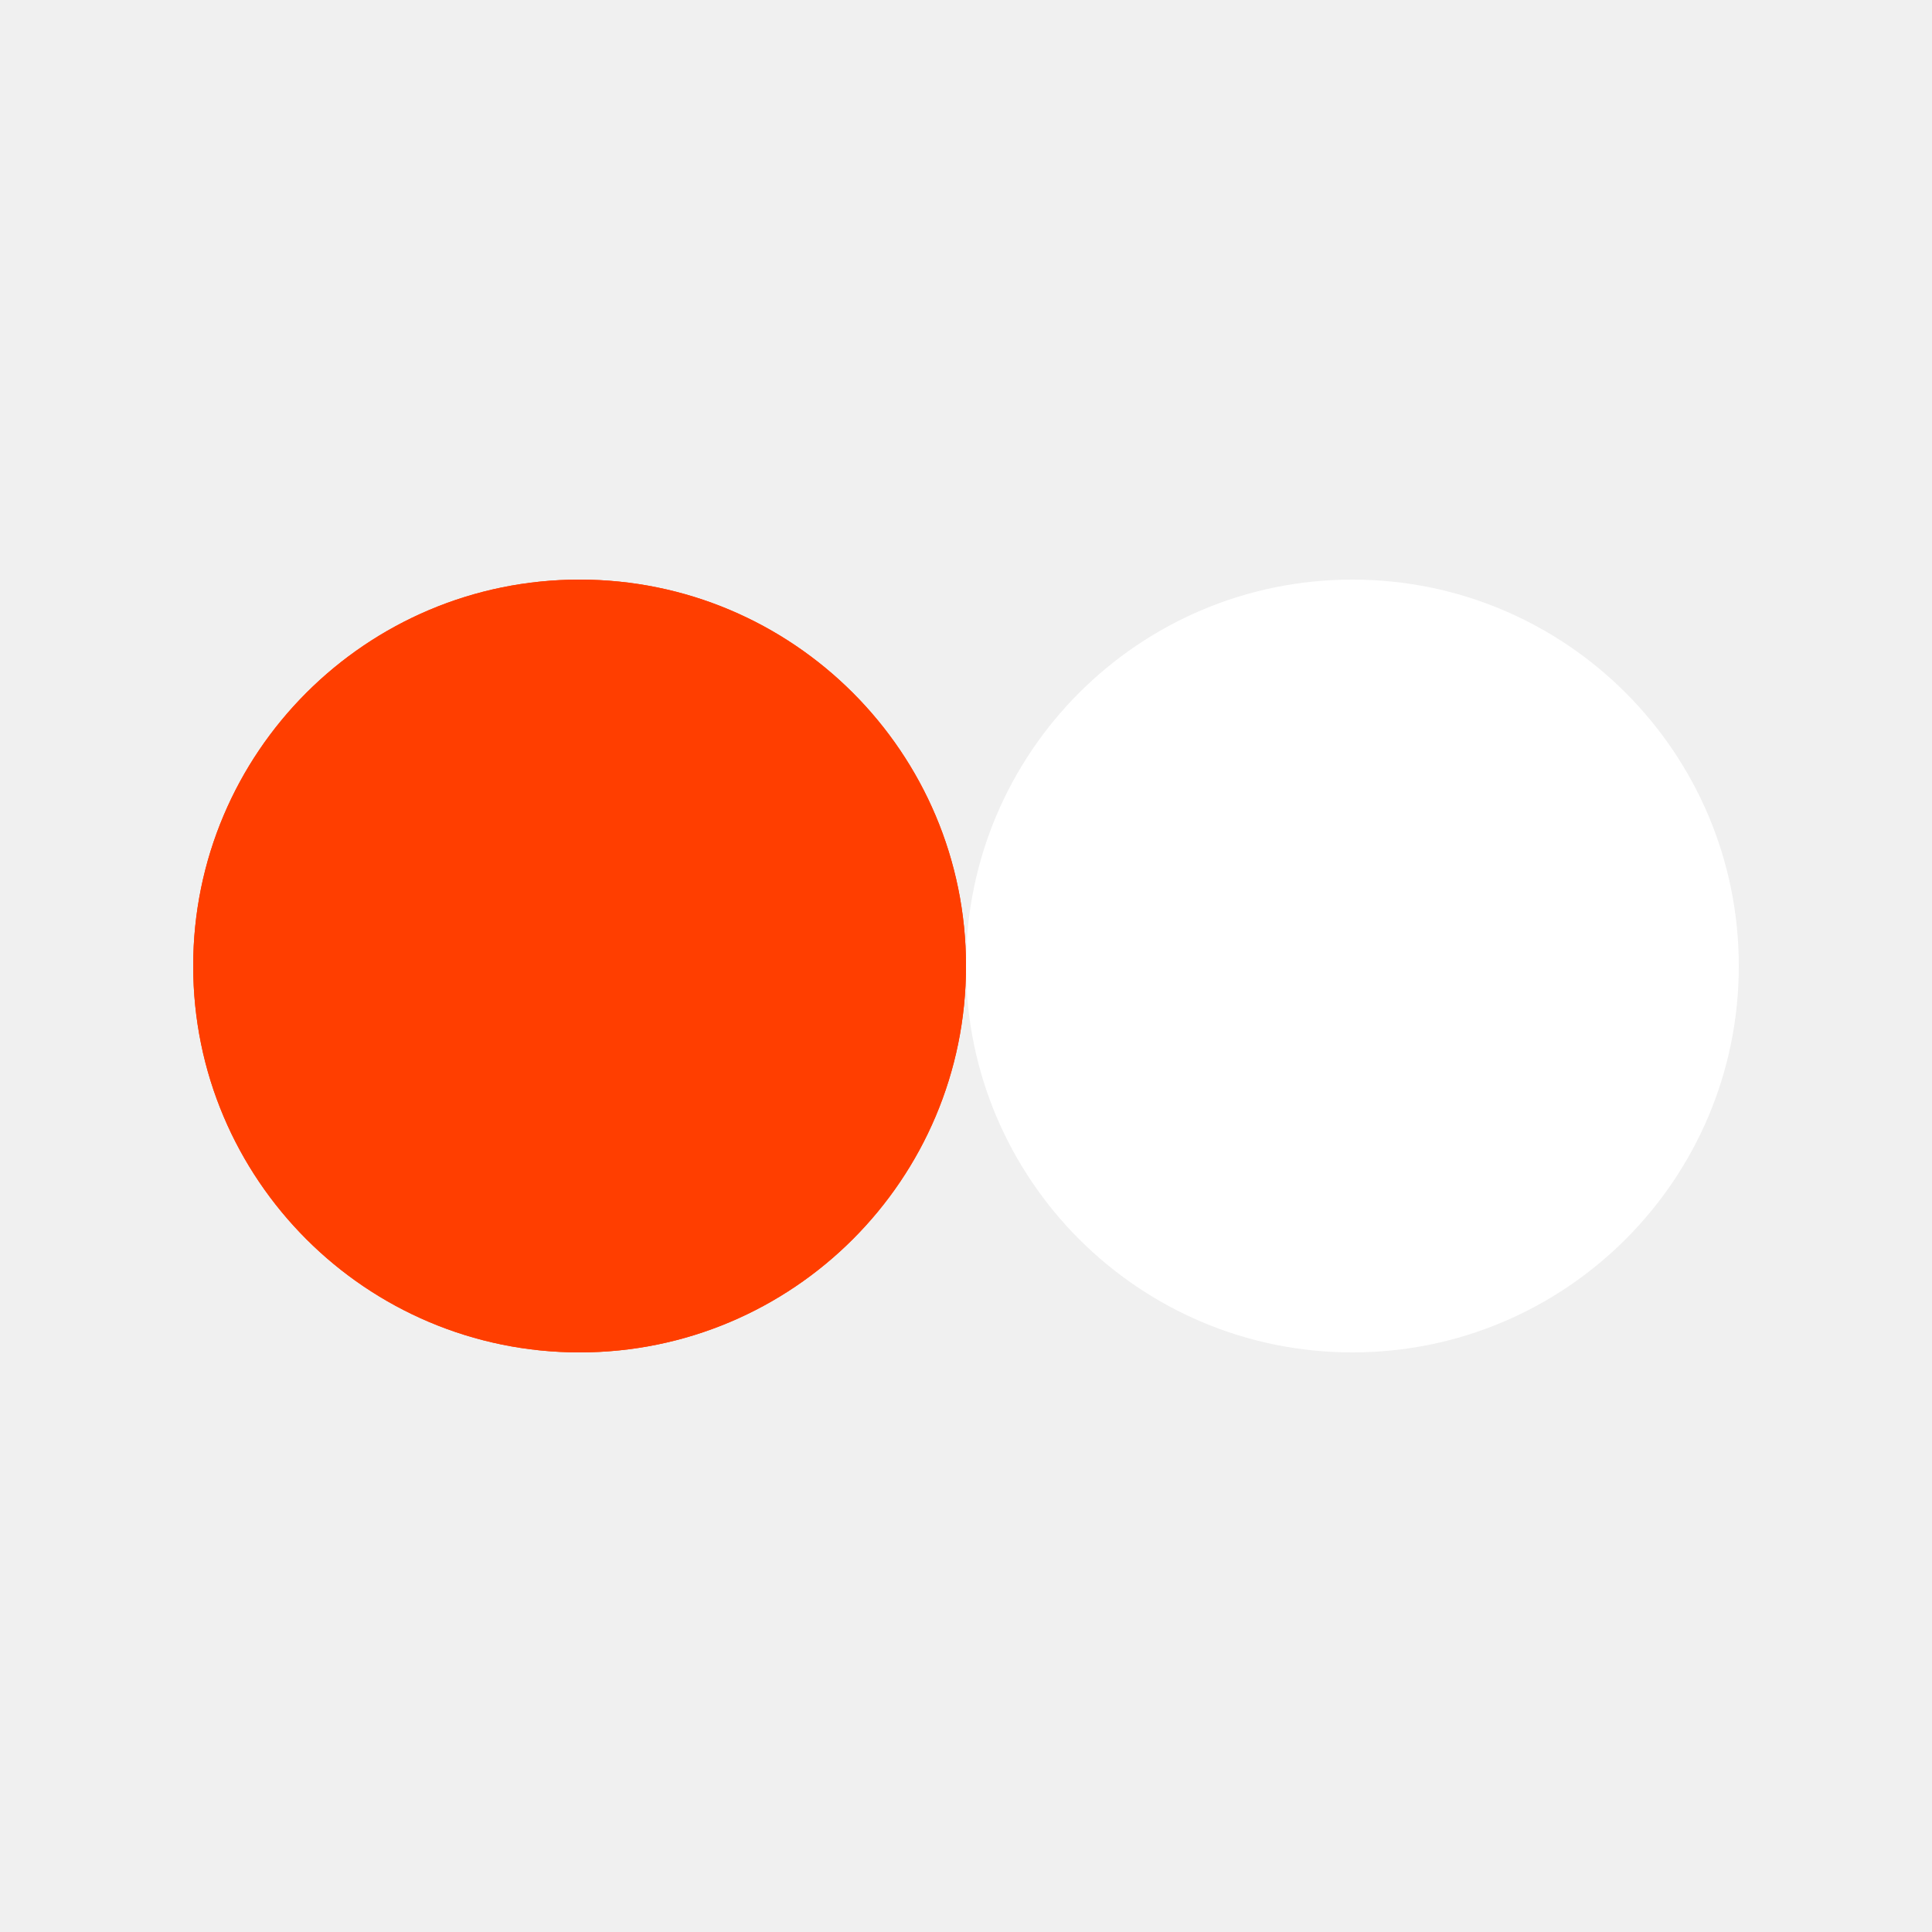
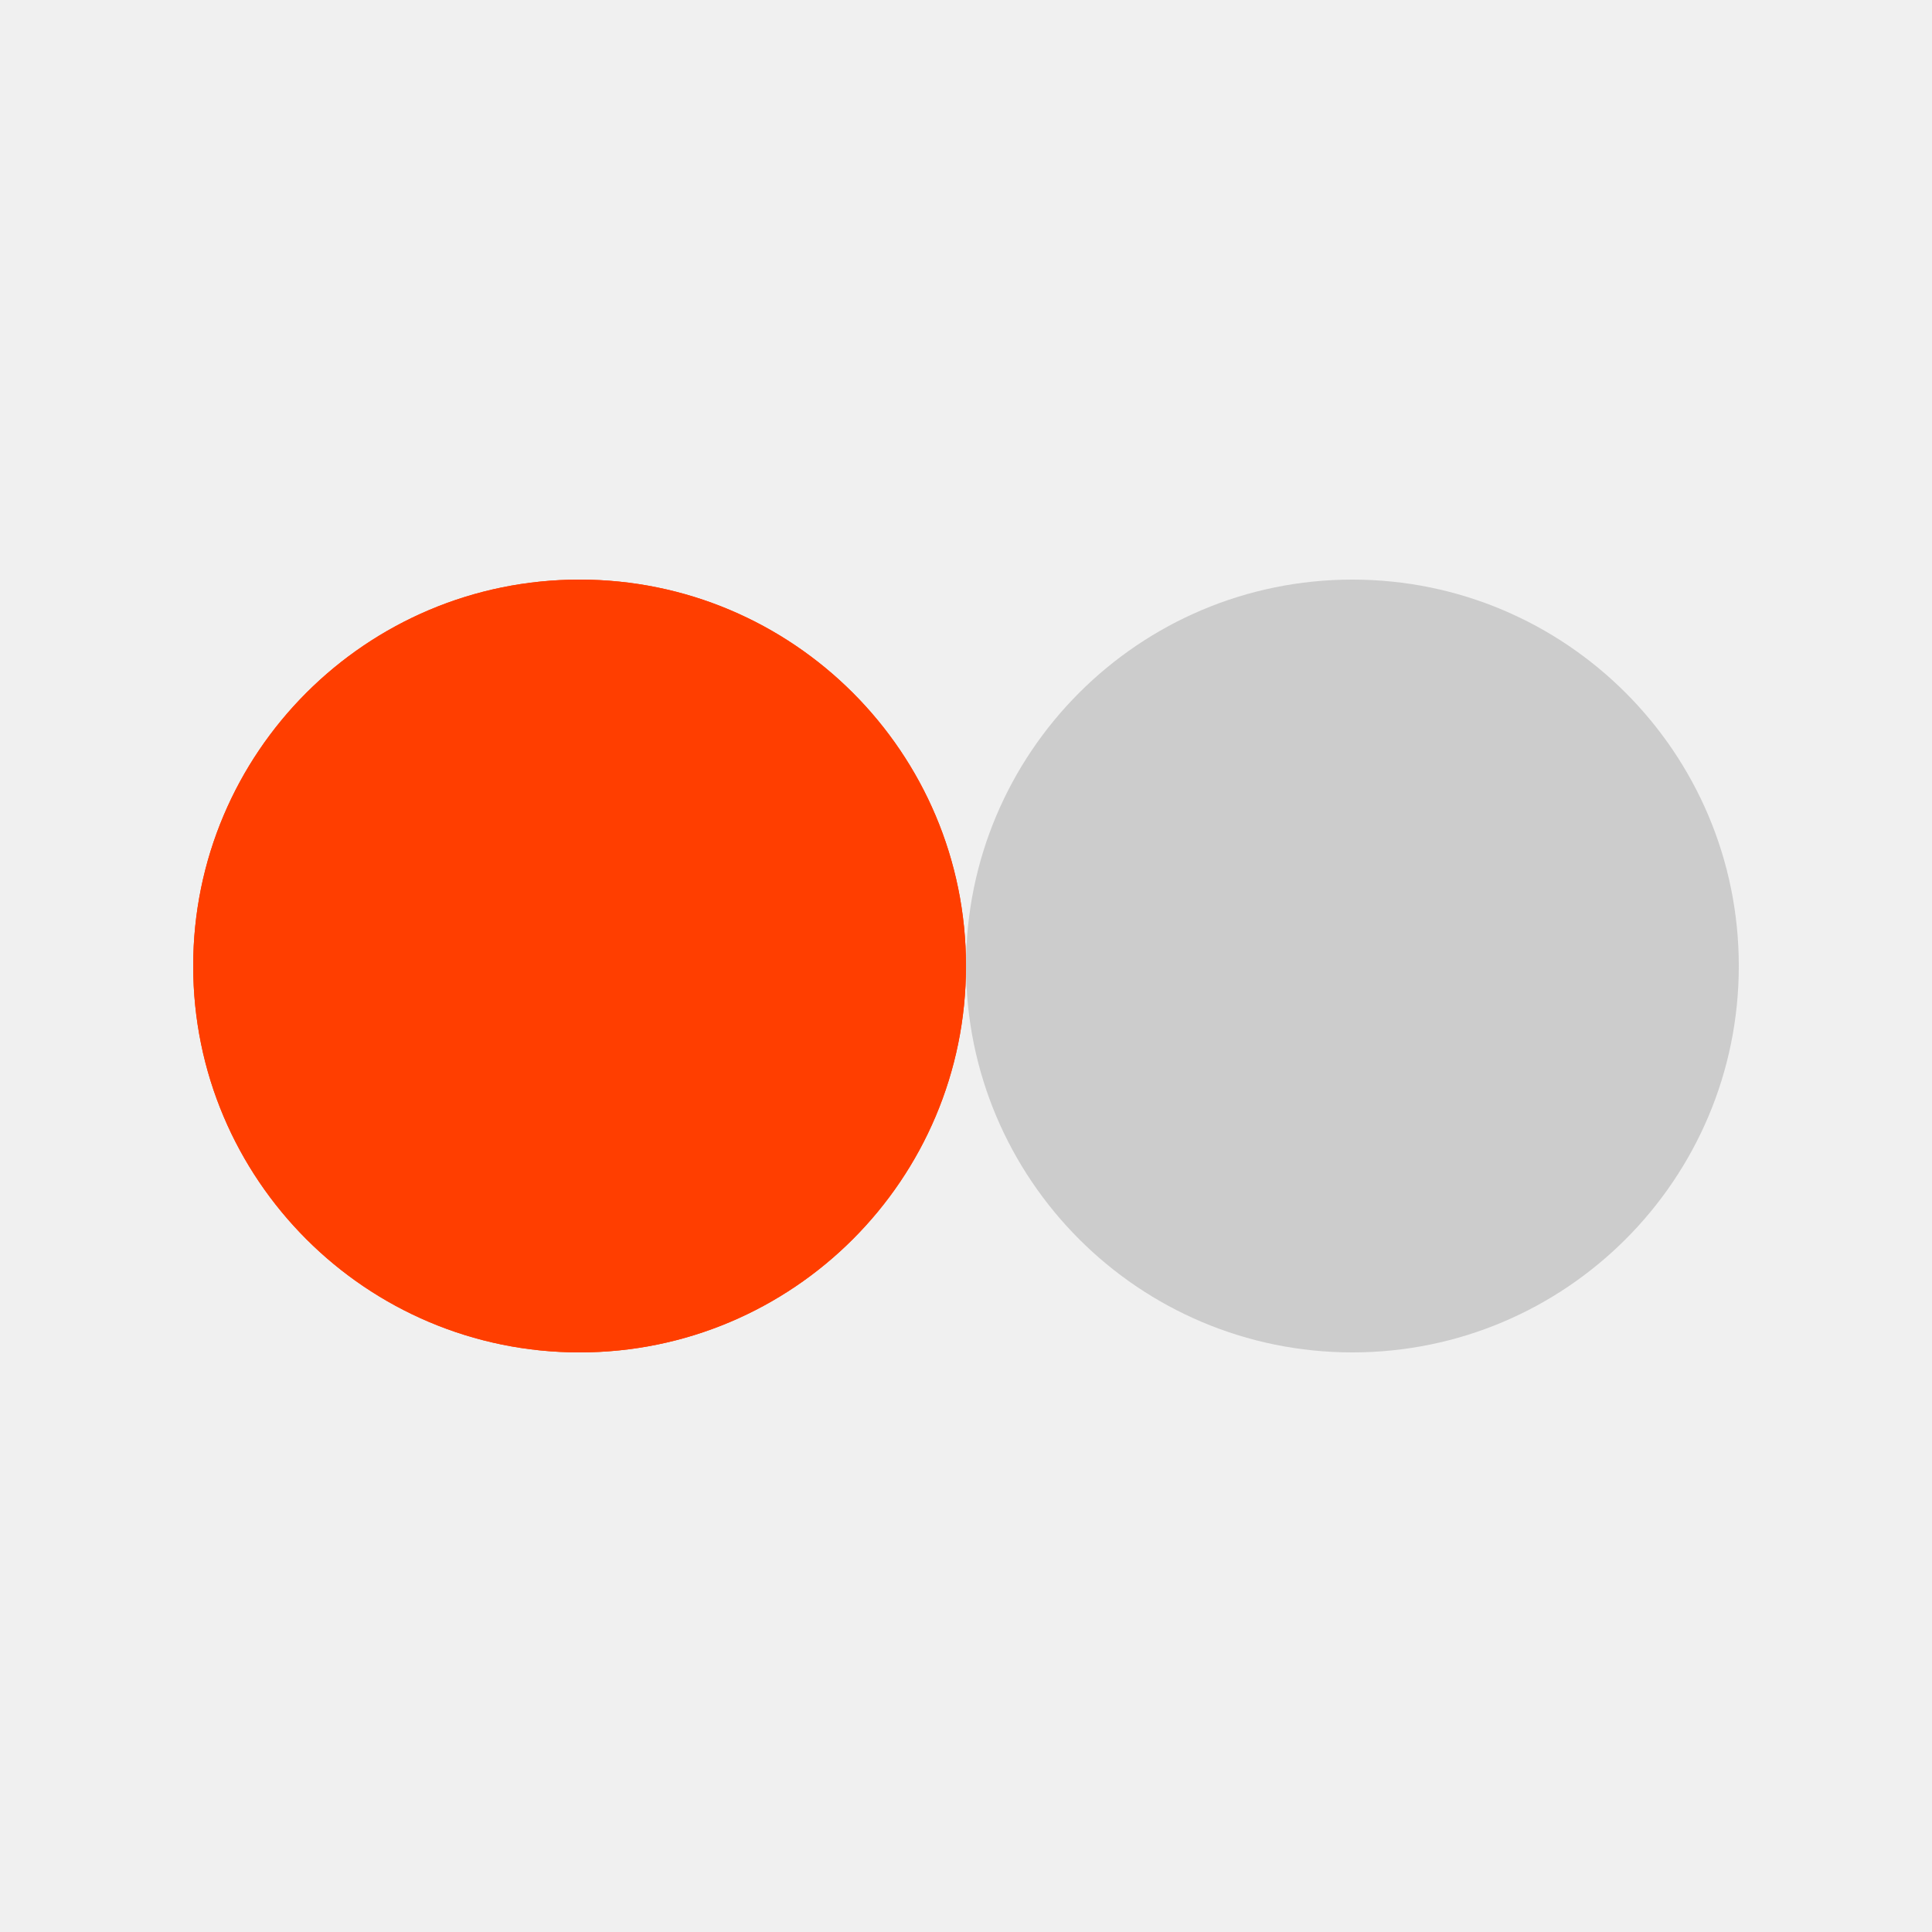
<svg xmlns="http://www.w3.org/2000/svg" style="margin: auto; background: transparent none repeat scroll 0% 0%; display: block; shape-rendering: auto;" width="200px" height="200px" viewBox="0 0 100 100" preserveAspectRatio="xMidYMid">
  <circle cx="30" cy="50" fill="#ff3e00" r="20">
    <animate attributeName="cx" repeatCount="indefinite" dur="1s" keyTimes="0;0.5;1" values="30;70;30" begin="-0.5s" />
  </circle>
-   <circle cx="70" cy="50" fill="#ffffff" r="20">
+   <circle cx="70" cy="50" fill="#ccc" r="20">
    <animate attributeName="cx" repeatCount="indefinite" dur="1s" keyTimes="0;0.5;1" values="30;70;30" begin="0s" />
  </circle>
  <circle cx="30" cy="50" fill="#ff3e00" r="20">
    <animate attributeName="cx" repeatCount="indefinite" dur="1s" keyTimes="0;0.5;1" values="30;70;30" begin="-0.5s" />
    <animate attributeName="fill-opacity" values="0;0;1;1" calcMode="discrete" keyTimes="0;0.499;0.5;1" dur="1s" repeatCount="indefinite" />
  </circle>
</svg>
